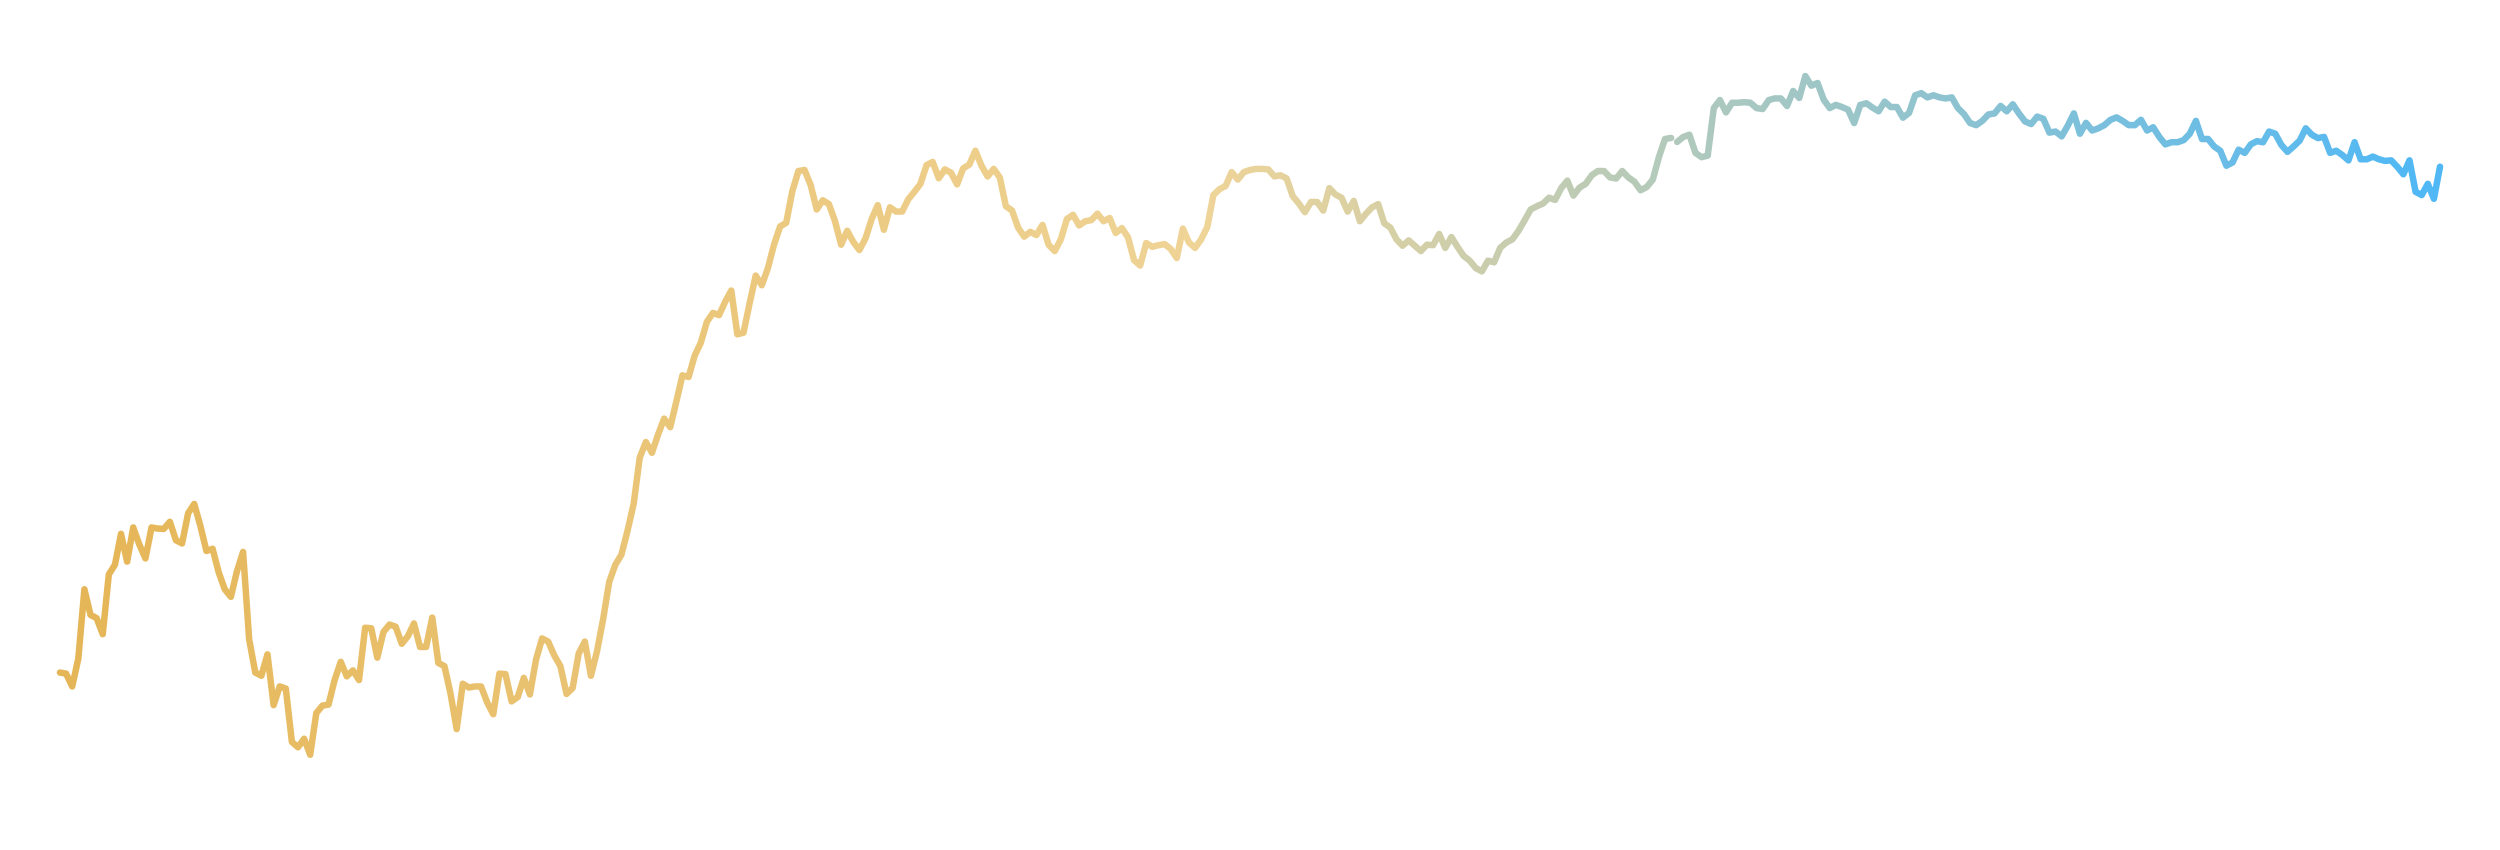
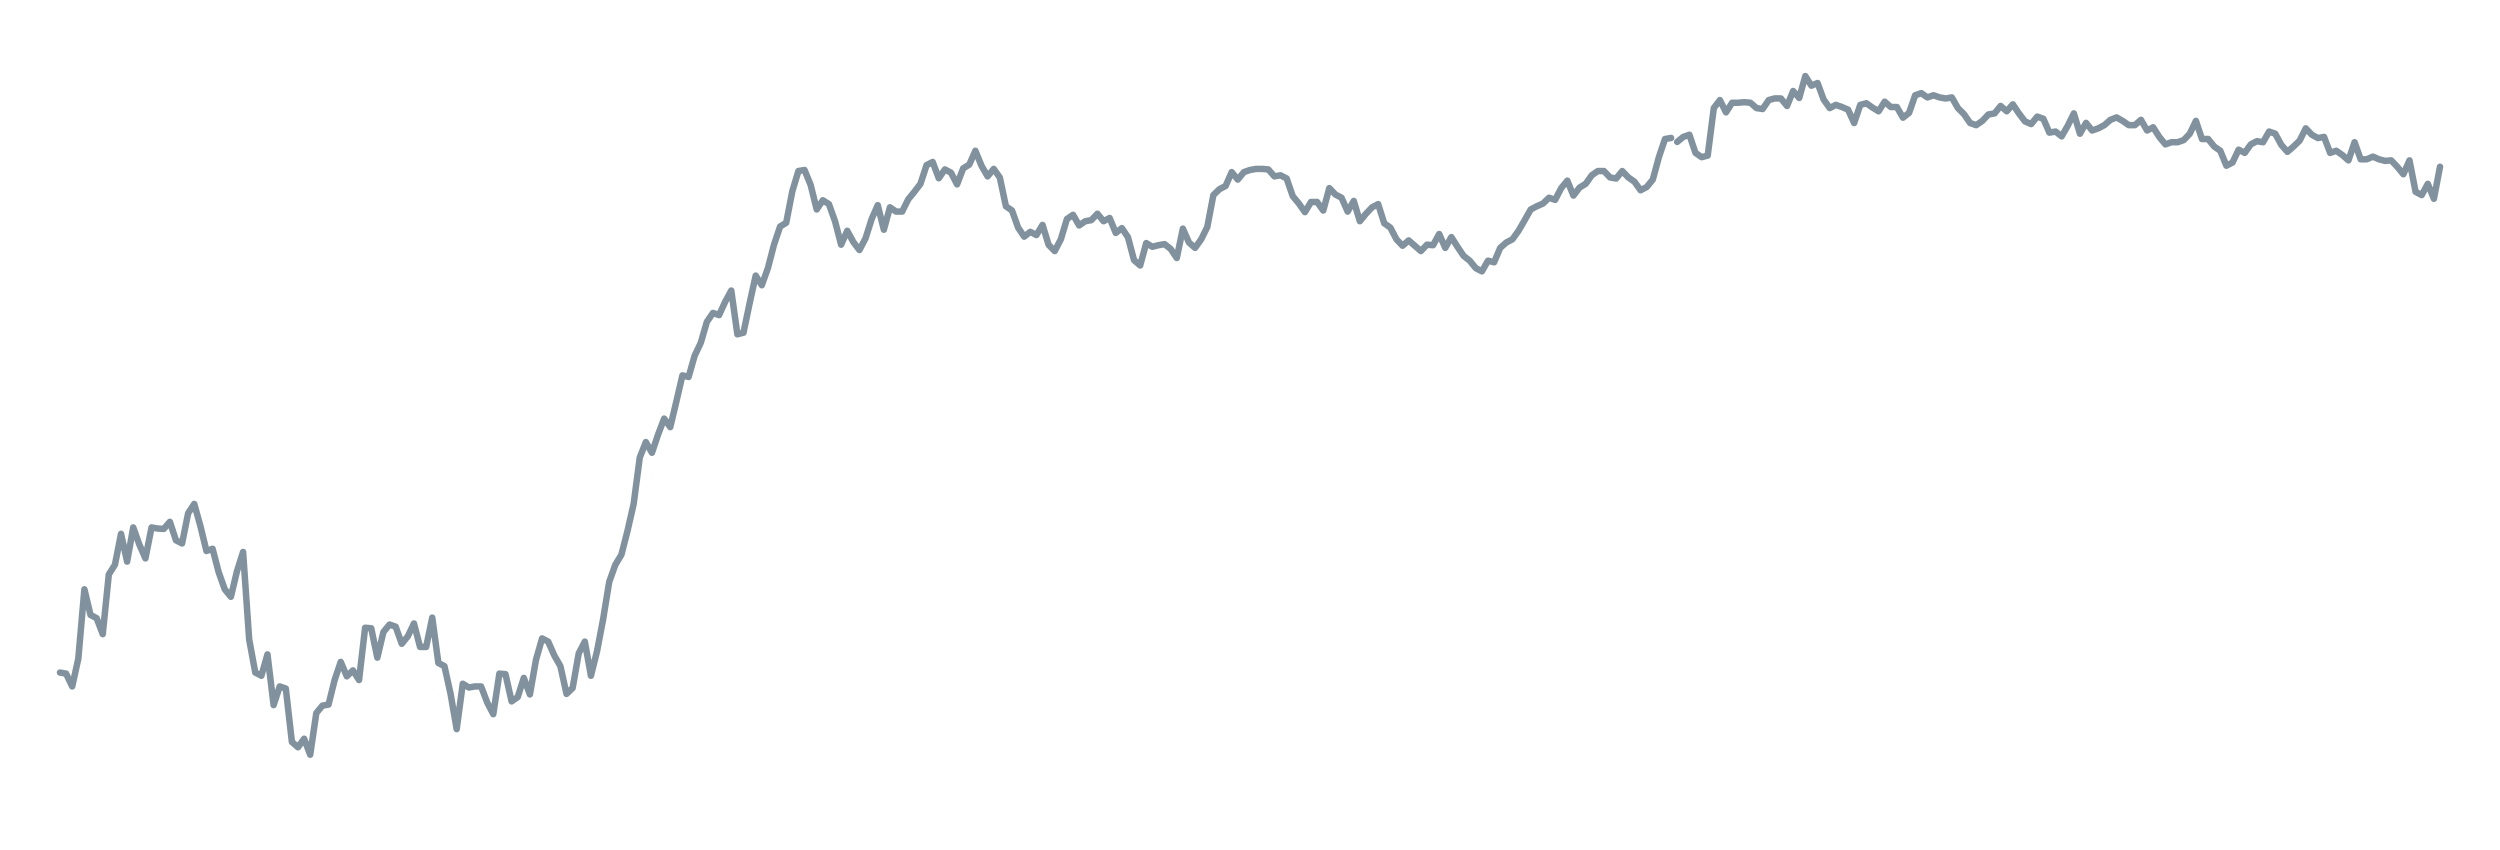
<svg xmlns="http://www.w3.org/2000/svg" viewBox="0 0 1000 340" role="img" aria-labelledby="title desc">
-   <defs>
-     <linearGradient id="ink" x1="0" y1="0" x2="1" y2="0">
-       <stop stop-color="#e5b657" />
-       <stop offset=".48" stop-color="#efd497" />
-       <stop offset="1" stop-color="#50b8f5" />
-     </linearGradient>
-   </defs>
-   <path d="M24.00,269.02 L26.44,269.45 L28.88,274.57 L31.32,263.47 L33.76,235.73 L36.21,245.98 L38.65,247.26 L41.09,253.66 L43.53,229.76 L45.97,225.91 L48.41,213.54 L50.85,224.64 L53.29,210.98 L55.73,217.80 L58.17,223.35 L60.62,210.98 L63.06,211.42 L65.50,211.56 L67.94,208.73 L70.38,216.10 L72.82,217.38 L75.26,205.29 L77.70,201.58 L80.14,210.34 L82.58,220.39 L85.03,219.51 L87.47,228.90 L89.91,235.73 L92.35,238.72 L94.79,228.47 L97.23,220.79 L99.67,255.79 L102.11,269.02 L104.55,270.30 L106.99,261.76 L109.44,282.04 L111.88,274.57 L114.32,275.42 L116.76,296.77 L119.20,298.90 L121.64,295.49 L124.08,301.89 L126.52,285.24 L128.96,282.26 L131.41,281.83 L133.85,272.01 L136.29,264.75 L138.73,270.53 L141.17,268.17 L143.61,272.01 L146.05,251.10 L148.49,251.31 L150.93,263.05 L153.37,252.80 L155.82,249.82 L158.26,250.67 L160.70,257.50 L163.14,254.51 L165.58,249.39 L168.02,258.78 L170.46,258.78 L172.90,247.04 L175.34,265.18 L177.78,266.46 L180.23,277.56 L182.67,291.64 L185.11,273.50 L187.55,275.00 L189.99,274.57 L192.43,274.57 L194.87,280.97 L197.31,285.67 L199.75,269.45 L202.19,269.66 L204.64,280.55 L207.08,278.84 L209.52,271.16 L211.96,277.77 L214.40,263.88 L216.84,255.37 L219.28,256.65 L221.72,262.19 L224.16,266.46 L226.61,277.56 L229.05,275.21 L231.49,261.34 L233.93,256.65 L236.37,270.30 L238.81,260.49 L241.25,247.68 L243.69,232.74 L246.13,225.91 L248.57,221.86 L251.02,212.26 L253.46,201.58 L255.90,183.02 L258.34,176.83 L260.78,181.10 L263.22,173.84 L265.66,167.44 L268.10,170.85 L270.54,160.61 L272.98,150.15 L275.43,150.79 L277.87,142.26 L280.31,137.13 L282.75,128.73 L285.19,125.18 L287.63,126.04 L290.07,120.70 L292.51,116.22 L294.95,133.72 L297.39,133.08 L299.84,121.34 L302.28,110.24 L304.72,114.09 L307.16,107.26 L309.60,97.87 L312.04,90.61 L314.48,89.12 L316.92,76.53 L319.36,68.42 L321.81,67.99 L324.25,73.96 L326.69,83.78 L329.13,80.11 L331.57,81.65 L334.01,88.48 L336.45,97.87 L338.89,92.32 L341.33,96.80 L343.77,100.01 L346.22,95.31 L348.66,87.62 L351.10,82.07 L353.54,91.89 L355.98,82.93 L358.42,84.63 L360.86,84.63 L363.30,79.73 L365.74,76.74 L368.18,73.54 L370.63,66.05 L373.07,64.79 L375.51,71.30 L377.95,67.77 L380.39,69.06 L382.83,73.75 L385.27,67.35 L387.71,65.85 L390.15,60.31 L392.59,66.28 L395.04,70.55 L397.48,67.56 L399.92,70.98 L402.36,82.50 L404.80,84.21 L407.24,91.04 L409.68,94.66 L412.12,92.74 L414.56,94.02 L417.01,89.97 L419.45,97.94 L421.89,100.42 L424.33,95.73 L426.77,87.62 L429.21,85.92 L431.65,90.18 L434.09,88.50 L436.53,88.05 L438.97,85.49 L441.42,88.48 L443.86,87.20 L446.30,93.17 L448.74,91.25 L451.18,94.88 L453.62,104.06 L456.06,106.19 L458.50,97.23 L460.94,98.72 L463.38,98.08 L465.83,97.65 L468.27,99.57 L470.71,103.20 L473.15,91.46 L475.59,97.01 L478.03,99.15 L480.47,95.73 L482.91,90.82 L485.35,78.02 L487.79,75.67 L490.24,74.39 L492.68,68.84 L495.12,71.83 L497.56,68.84 L500.00,67.99 L502.44,67.56 L504.88,67.56 L507.32,67.77 L509.76,70.55 L512.21,70.12 L514.65,71.38 L517.09,78.45 L519.53,81.39 L521.97,84.85 L524.41,80.79 L526.85,80.79 L529.29,84.21 L531.73,75.25 L534.17,77.81 L536.62,79.09 L539.06,84.63 L541.50,80.37 L543.94,88.48 L546.38,85.51 L548.82,82.93 L551.26,81.65 L553.70,89.33 L556.14,91.04 L558.58,95.73 L561.03,98.29 L563.47,96.16 L565.91,98.29 L568.35,100.43 L570.79,97.87 L573.23,98.08 L575.67,93.60 L578.11,99.15 L580.55,94.84 L582.99,98.72 L585.44,102.35 L587.88,104.27 L590.32,107.26 L592.76,108.54 L595.20,104.27 L597.64,104.91 L600.08,99.15 L602.52,97.01 L604.96,95.73 L607.41,92.32 L609.85,88.10 L612.29,83.78 L614.73,82.50 L617.17,81.43 L619.61,79.09 L622.05,79.94 L624.49,75.25 L626.93,72.26 L629.37,78.23 L631.82,75.03 L634.26,73.54 L636.70,70.12 L639.14,68.42 L641.58,68.42 L644.02,70.98 L646.46,71.40 L648.90,68.42 L651.34,70.98 L653.78,72.68 L656.23,76.10 L658.67,74.82 L661.11,71.85 L663.55,62.87 L665.99,55.61 L668.43,55.18 M670.87,56.76 L673.31,54.76 L675.75,53.90 L678.19,61.16 L680.64,62.87 L683.08,62.23 L685.52,43.23 L687.96,40.03 L690.40,44.94 L692.84,41.10 L695.28,41.10 L697.72,40.88 L700.16,41.10 L702.61,43.23 L705.05,43.61 L707.49,40.03 L709.93,39.35 L712.37,39.39 L714.81,42.38 L717.25,36.40 L719.69,39.18 L722.13,30.43 L724.57,34.27 L727.02,33.20 L729.46,39.82 L731.90,43.23 L734.34,41.95 L736.78,42.81 L739.22,43.87 L741.66,49.21 L744.10,41.95 L746.54,41.31 L748.98,43.02 L751.43,44.51 L753.87,40.67 L756.31,42.81 L758.75,42.81 L761.19,47.07 L763.63,45.15 L766.07,38.11 L768.51,37.26 L770.95,38.96 L773.39,38.11 L775.84,38.96 L778.28,39.39 L780.72,38.96 L783.16,43.23 L785.60,45.66 L788.04,49.21 L790.48,50.06 L792.92,48.36 L795.36,45.79 L797.81,45.37 L800.25,42.38 L802.69,44.51 L805.13,41.74 L807.57,45.37 L810.01,48.57 L812.45,49.63 L814.89,46.65 L817.33,47.50 L819.77,53.05 L822.22,52.62 L824.66,54.54 L827.10,50.28 L829.54,45.37 L831.98,53.48 L834.42,49.15 L836.86,52.20 L839.30,51.34 L841.74,50.06 L844.18,47.93 L846.63,46.97 L849.07,48.36 L851.51,50.06 L853.95,50.06 L856.39,47.93 L858.83,52.20 L861.27,50.92 L863.71,54.76 L866.15,57.74 L868.59,56.89 L871.04,56.89 L873.48,56.04 L875.92,53.48 L878.36,48.36 L880.80,55.61 L883.24,55.59 L885.68,58.60 L888.12,60.31 L890.56,66.28 L893.01,65.00 L895.45,59.88 L897.89,61.15 L900.33,57.74 L902.77,56.47 L905.21,56.89 L907.65,52.62 L910.09,53.48 L912.53,57.96 L914.97,60.73 L917.42,58.60 L919.86,56.25 L922.30,51.34 L924.74,53.90 L927.18,55.23 L929.62,54.76 L932.06,61.16 L934.50,60.31 L936.94,62.01 L939.38,64.15 L941.83,56.89 L944.27,63.72 L946.71,63.72 L949.15,62.65 L951.59,63.72 L954.03,64.36 L956.47,64.15 L958.91,66.71 L961.35,69.70 L963.79,64.15 L966.24,76.74 L968.68,78.02 L971.12,73.54 L973.56,79.51 L976.00,66.71" fill="none" stroke="url(#ink)" stroke-width="2.6" stroke-linejoin="round" stroke-linecap="round" />
+   <path d="M24.00,269.02 L26.44,269.45 L28.88,274.57 L31.32,263.47 L33.76,235.73 L36.21,245.98 L38.65,247.26 L41.09,253.66 L43.53,229.76 L45.97,225.91 L48.41,213.54 L50.85,224.64 L53.29,210.98 L55.73,217.80 L58.17,223.35 L60.62,210.98 L63.06,211.42 L65.50,211.56 L67.94,208.73 L70.38,216.10 L72.82,217.38 L75.26,205.29 L77.70,201.58 L80.14,210.34 L82.58,220.39 L85.03,219.51 L87.47,228.90 L89.91,235.73 L92.35,238.72 L94.79,228.47 L97.23,220.79 L99.67,255.79 L102.11,269.02 L104.55,270.30 L106.99,261.76 L109.44,282.04 L111.88,274.57 L114.32,275.42 L116.76,296.77 L119.20,298.90 L121.64,295.49 L124.08,301.89 L126.52,285.24 L128.96,282.26 L131.41,281.83 L133.85,272.01 L136.29,264.75 L138.73,270.53 L141.17,268.17 L143.61,272.01 L146.05,251.10 L148.49,251.31 L150.93,263.05 L153.37,252.80 L155.82,249.82 L158.26,250.67 L160.70,257.50 L163.14,254.51 L165.58,249.39 L168.02,258.78 L170.46,258.78 L172.90,247.04 L175.34,265.18 L177.78,266.46 L180.23,277.56 L182.67,291.64 L185.11,273.50 L187.55,275.00 L189.99,274.57 L192.43,274.57 L194.87,280.97 L197.31,285.67 L199.75,269.45 L202.19,269.66 L204.64,280.55 L207.08,278.84 L209.52,271.16 L211.96,277.77 L214.40,263.88 L216.84,255.37 L219.28,256.65 L221.72,262.19 L224.16,266.46 L226.61,277.56 L229.05,275.21 L231.49,261.34 L233.93,256.65 L236.37,270.30 L238.81,260.49 L241.25,247.68 L243.69,232.74 L246.13,225.91 L248.57,221.86 L251.02,212.26 L253.46,201.58 L255.90,183.02 L258.34,176.83 L260.78,181.10 L263.22,173.84 L265.66,167.44 L268.10,170.85 L270.54,160.61 L272.98,150.15 L275.43,150.79 L277.87,142.26 L280.31,137.13 L282.75,128.73 L285.19,125.18 L287.63,126.04 L290.07,120.70 L292.51,116.22 L294.95,133.72 L297.39,133.08 L299.84,121.34 L302.28,110.24 L304.72,114.09 L307.16,107.26 L309.60,97.87 L312.04,90.61 L314.48,89.12 L316.92,76.53 L319.36,68.42 L321.81,67.99 L324.25,73.96 L326.69,83.78 L329.13,80.11 L331.57,81.65 L334.01,88.48 L336.45,97.87 L338.89,92.32 L341.33,96.80 L343.77,100.01 L346.22,95.31 L348.66,87.62 L351.10,82.07 L353.54,91.89 L355.98,82.93 L358.42,84.63 L360.86,84.63 L363.30,79.73 L365.74,76.74 L368.18,73.54 L370.63,66.05 L373.07,64.79 L375.51,71.30 L377.95,67.77 L380.39,69.06 L382.83,73.75 L385.27,67.35 L387.71,65.85 L390.15,60.31 L392.59,66.28 L395.04,70.55 L397.48,67.56 L399.92,70.98 L402.36,82.50 L404.80,84.21 L407.24,91.04 L409.68,94.66 L412.12,92.74 L414.56,94.02 L417.01,89.97 L419.45,97.94 L421.89,100.42 L424.33,95.73 L426.77,87.62 L429.21,85.92 L431.65,90.18 L434.09,88.50 L436.53,88.05 L438.97,85.49 L441.42,88.48 L443.86,87.20 L446.30,93.17 L448.74,91.25 L451.18,94.88 L453.62,104.06 L456.06,106.19 L458.50,97.23 L460.94,98.72 L463.38,98.08 L465.83,97.65 L468.27,99.57 L470.71,103.20 L473.15,91.46 L475.59,97.01 L478.03,99.15 L480.47,95.73 L482.91,90.82 L485.35,78.02 L487.79,75.67 L490.24,74.39 L492.68,68.84 L495.12,71.83 L497.56,68.84 L500.00,67.99 L502.44,67.56 L504.88,67.56 L507.32,67.77 L509.76,70.55 L512.21,70.12 L514.65,71.38 L517.09,78.45 L519.53,81.39 L521.97,84.85 L524.41,80.79 L526.85,80.79 L529.29,84.21 L531.73,75.25 L534.17,77.81 L536.62,79.09 L539.06,84.63 L541.50,80.37 L543.94,88.48 L546.38,85.51 L548.82,82.93 L551.26,81.65 L553.70,89.33 L556.14,91.04 L558.58,95.73 L561.03,98.29 L563.47,96.16 L565.91,98.29 L568.35,100.43 L570.79,97.87 L573.23,98.08 L575.67,93.60 L578.11,99.15 L580.55,94.84 L582.99,98.72 L585.44,102.35 L587.88,104.27 L590.32,107.26 L592.76,108.54 L595.20,104.27 L597.64,104.91 L600.08,99.15 L602.52,97.01 L604.96,95.73 L607.41,92.32 L609.85,88.10 L612.29,83.78 L614.73,82.50 L617.17,81.43 L619.61,79.09 L622.05,79.94 L624.49,75.25 L626.93,72.26 L629.37,78.23 L631.82,75.03 L634.26,73.54 L636.70,70.12 L639.14,68.42 L641.58,68.42 L644.02,70.98 L646.46,71.40 L648.90,68.42 L651.34,70.98 L653.78,72.68 L656.23,76.10 L658.67,74.82 L661.11,71.85 L663.55,62.87 L665.99,55.61 L668.43,55.18 M670.87,56.76 L673.31,54.76 L675.75,53.90 L678.19,61.16 L680.64,62.87 L683.08,62.23 L685.52,43.23 L687.96,40.03 L690.40,44.94 L692.84,41.10 L695.28,41.10 L697.72,40.88 L700.16,41.10 L702.61,43.23 L705.05,43.61 L707.49,40.03 L709.93,39.35 L712.37,39.39 L714.81,42.38 L717.25,36.40 L719.69,39.18 L722.13,30.43 L724.57,34.27 L727.02,33.20 L729.46,39.82 L731.90,43.23 L734.34,41.95 L736.78,42.81 L739.22,43.87 L741.66,49.21 L744.10,41.95 L746.54,41.31 L748.98,43.02 L751.43,44.51 L753.87,40.67 L756.31,42.81 L758.75,42.81 L761.19,47.07 L763.63,45.15 L766.07,38.11 L768.51,37.26 L770.95,38.96 L773.39,38.11 L775.84,38.96 L778.28,39.39 L780.72,38.96 L783.16,43.23 L785.60,45.66 L788.04,49.21 L790.48,50.06 L792.92,48.36 L795.36,45.79 L797.81,45.37 L800.25,42.38 L802.69,44.51 L805.13,41.74 L807.57,45.37 L810.01,48.57 L812.45,49.63 L814.89,46.65 L817.33,47.50 L819.77,53.05 L822.22,52.62 L824.66,54.54 L827.10,50.28 L829.54,45.37 L831.98,53.48 L834.42,49.15 L836.86,52.20 L839.30,51.34 L841.74,50.06 L844.18,47.93 L846.63,46.97 L849.07,48.36 L851.51,50.06 L853.95,50.06 L856.39,47.93 L858.83,52.20 L861.27,50.92 L863.71,54.76 L866.15,57.74 L868.59,56.89 L871.04,56.89 L873.48,56.04 L875.92,53.48 L878.36,48.36 L880.80,55.61 L883.24,55.59 L885.68,58.60 L888.12,60.31 L890.56,66.28 L893.01,65.00 L895.45,59.88 L897.89,61.15 L900.33,57.74 L902.77,56.47 L905.21,56.89 L907.65,52.62 L910.09,53.48 L912.53,57.96 L914.97,60.73 L917.42,58.60 L919.86,56.25 L922.30,51.34 L924.74,53.90 L927.18,55.23 L929.62,54.76 L932.06,61.16 L934.50,60.31 L936.94,62.01 L939.38,64.15 L941.83,56.89 L944.27,63.72 L946.71,63.72 L949.15,62.65 L951.59,63.72 L954.03,64.36 L956.47,64.15 L958.91,66.71 L961.35,69.70 L963.79,64.15 L966.24,76.74 L968.68,78.02 L971.12,73.54 L973.56,79.51 L976.00,66.71" fill="none" stroke="#81929e" stroke-width="2.6" stroke-linejoin="round" stroke-linecap="round" />
</svg>
